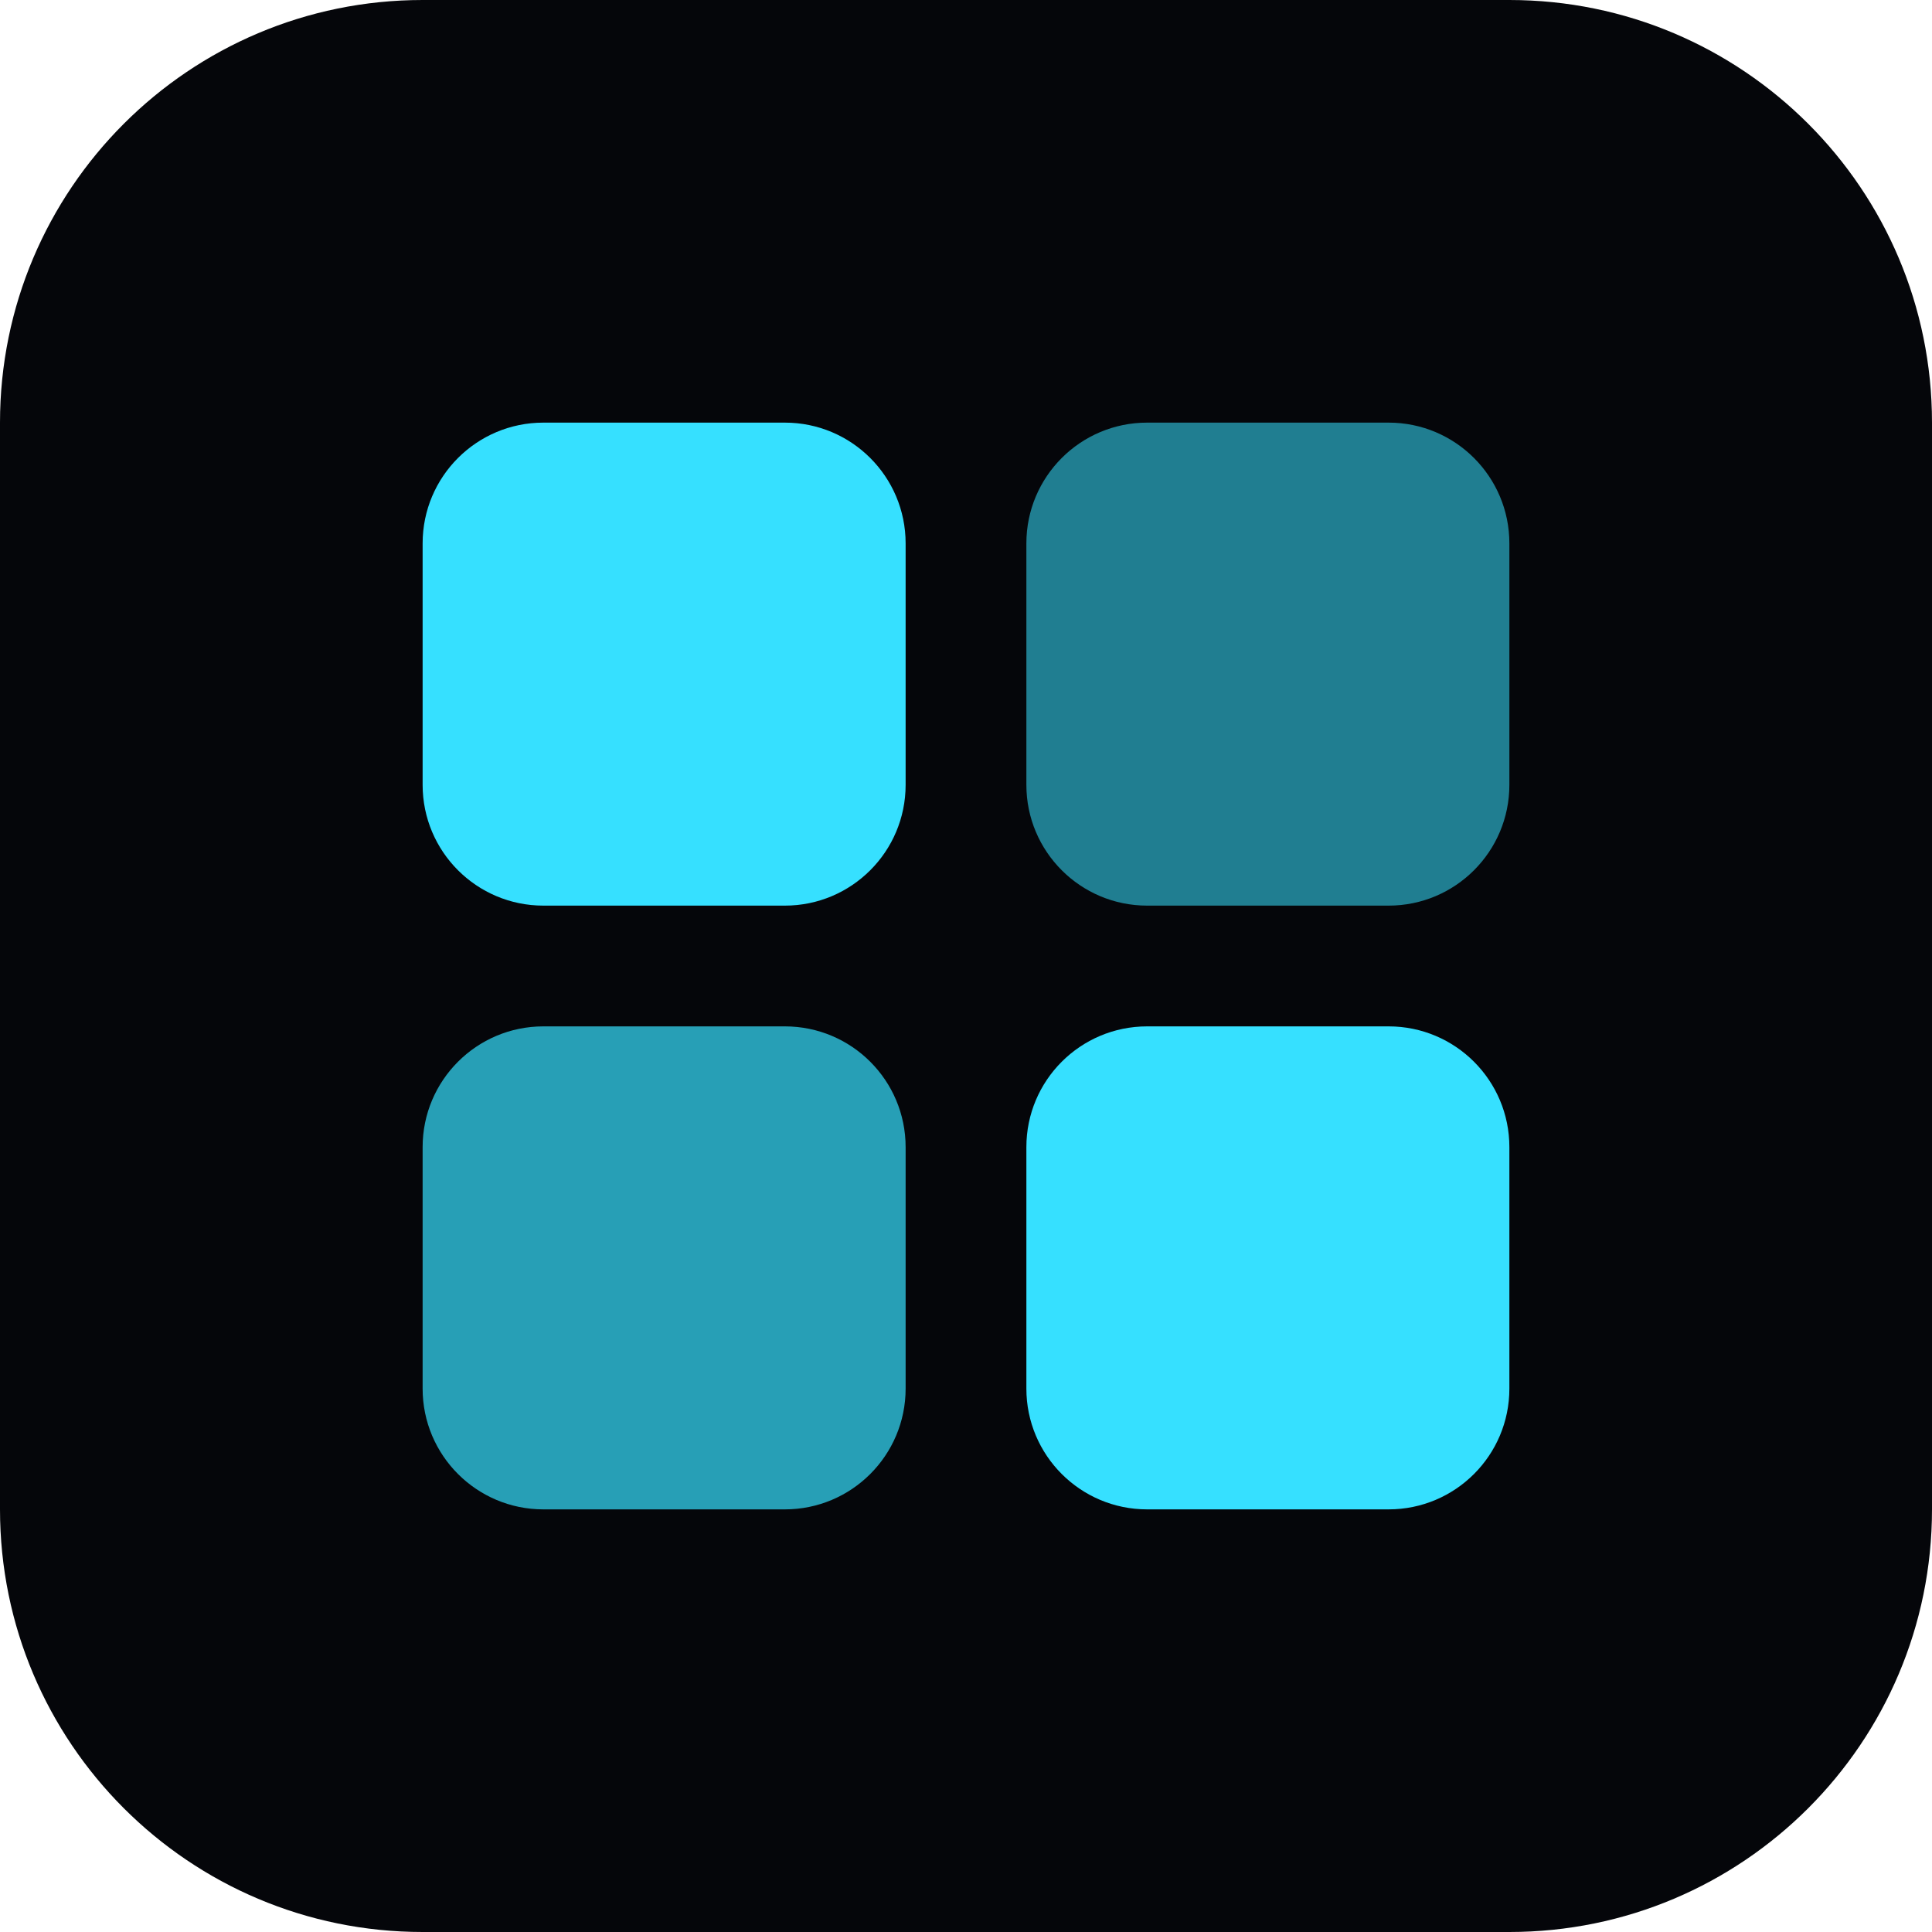
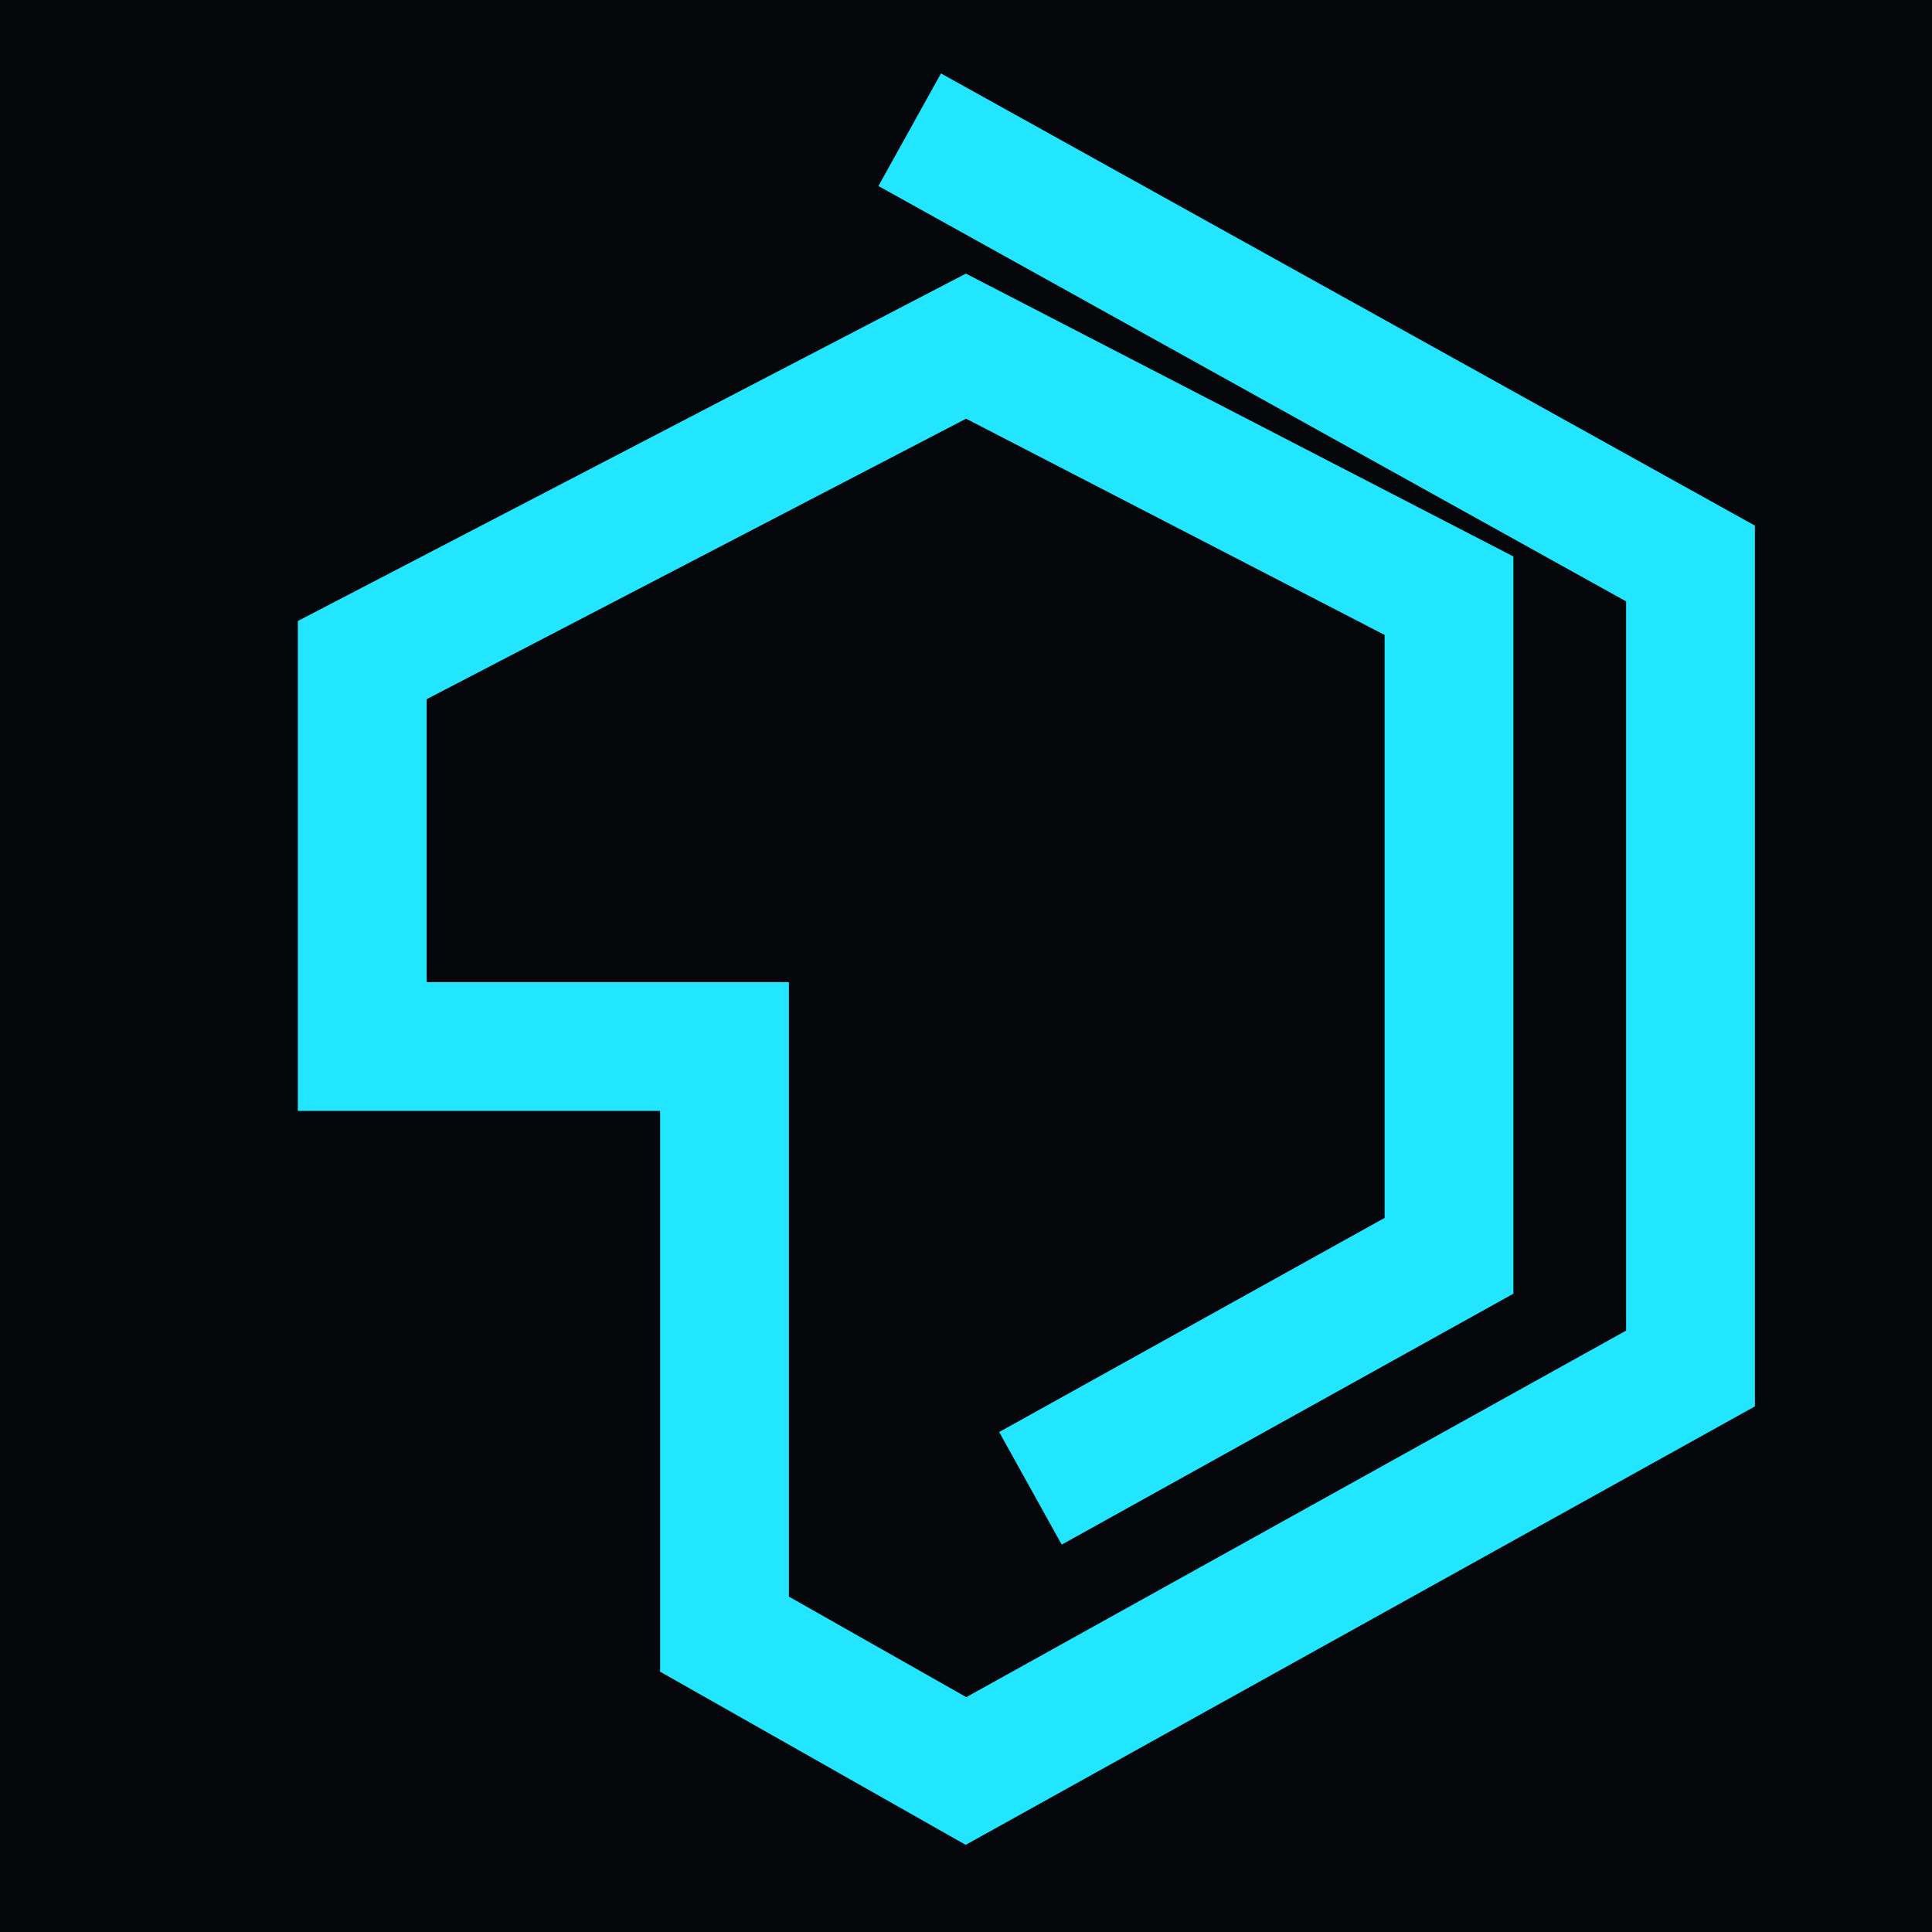
- <svg xmlns="http://www.w3.org/2000/svg" viewBox="0 0 32 32">
-   <rect width="32" height="32" rx="7" fill="#05060a" />
-   <g fill="#36e0ff">
-     <rect x="7" y="7" width="8" height="8" rx="2" />
-     <rect x="17" y="7" width="8" height="8" rx="2" opacity=".55" />
-     <rect x="7" y="17" width="8" height="8" rx="2" opacity=".7" />
-     <rect x="17" y="17" width="8" height="8" rx="2" />
-   </g>
+ <svg xmlns="http://www.w3.org/2000/svg" viewBox="0 0 24 24">
+   <rect width="24" height="24" fill="#05070a" />
+   <path d="M12 2 21 7v10l-9 5-3-1.7V13H4.5V8.2L12 4.3l6 3.1v8.2l-4.5 2.5" fill="none" stroke="#22e6ff" stroke-width="1.6" stroke-linecap="square" />
</svg>
